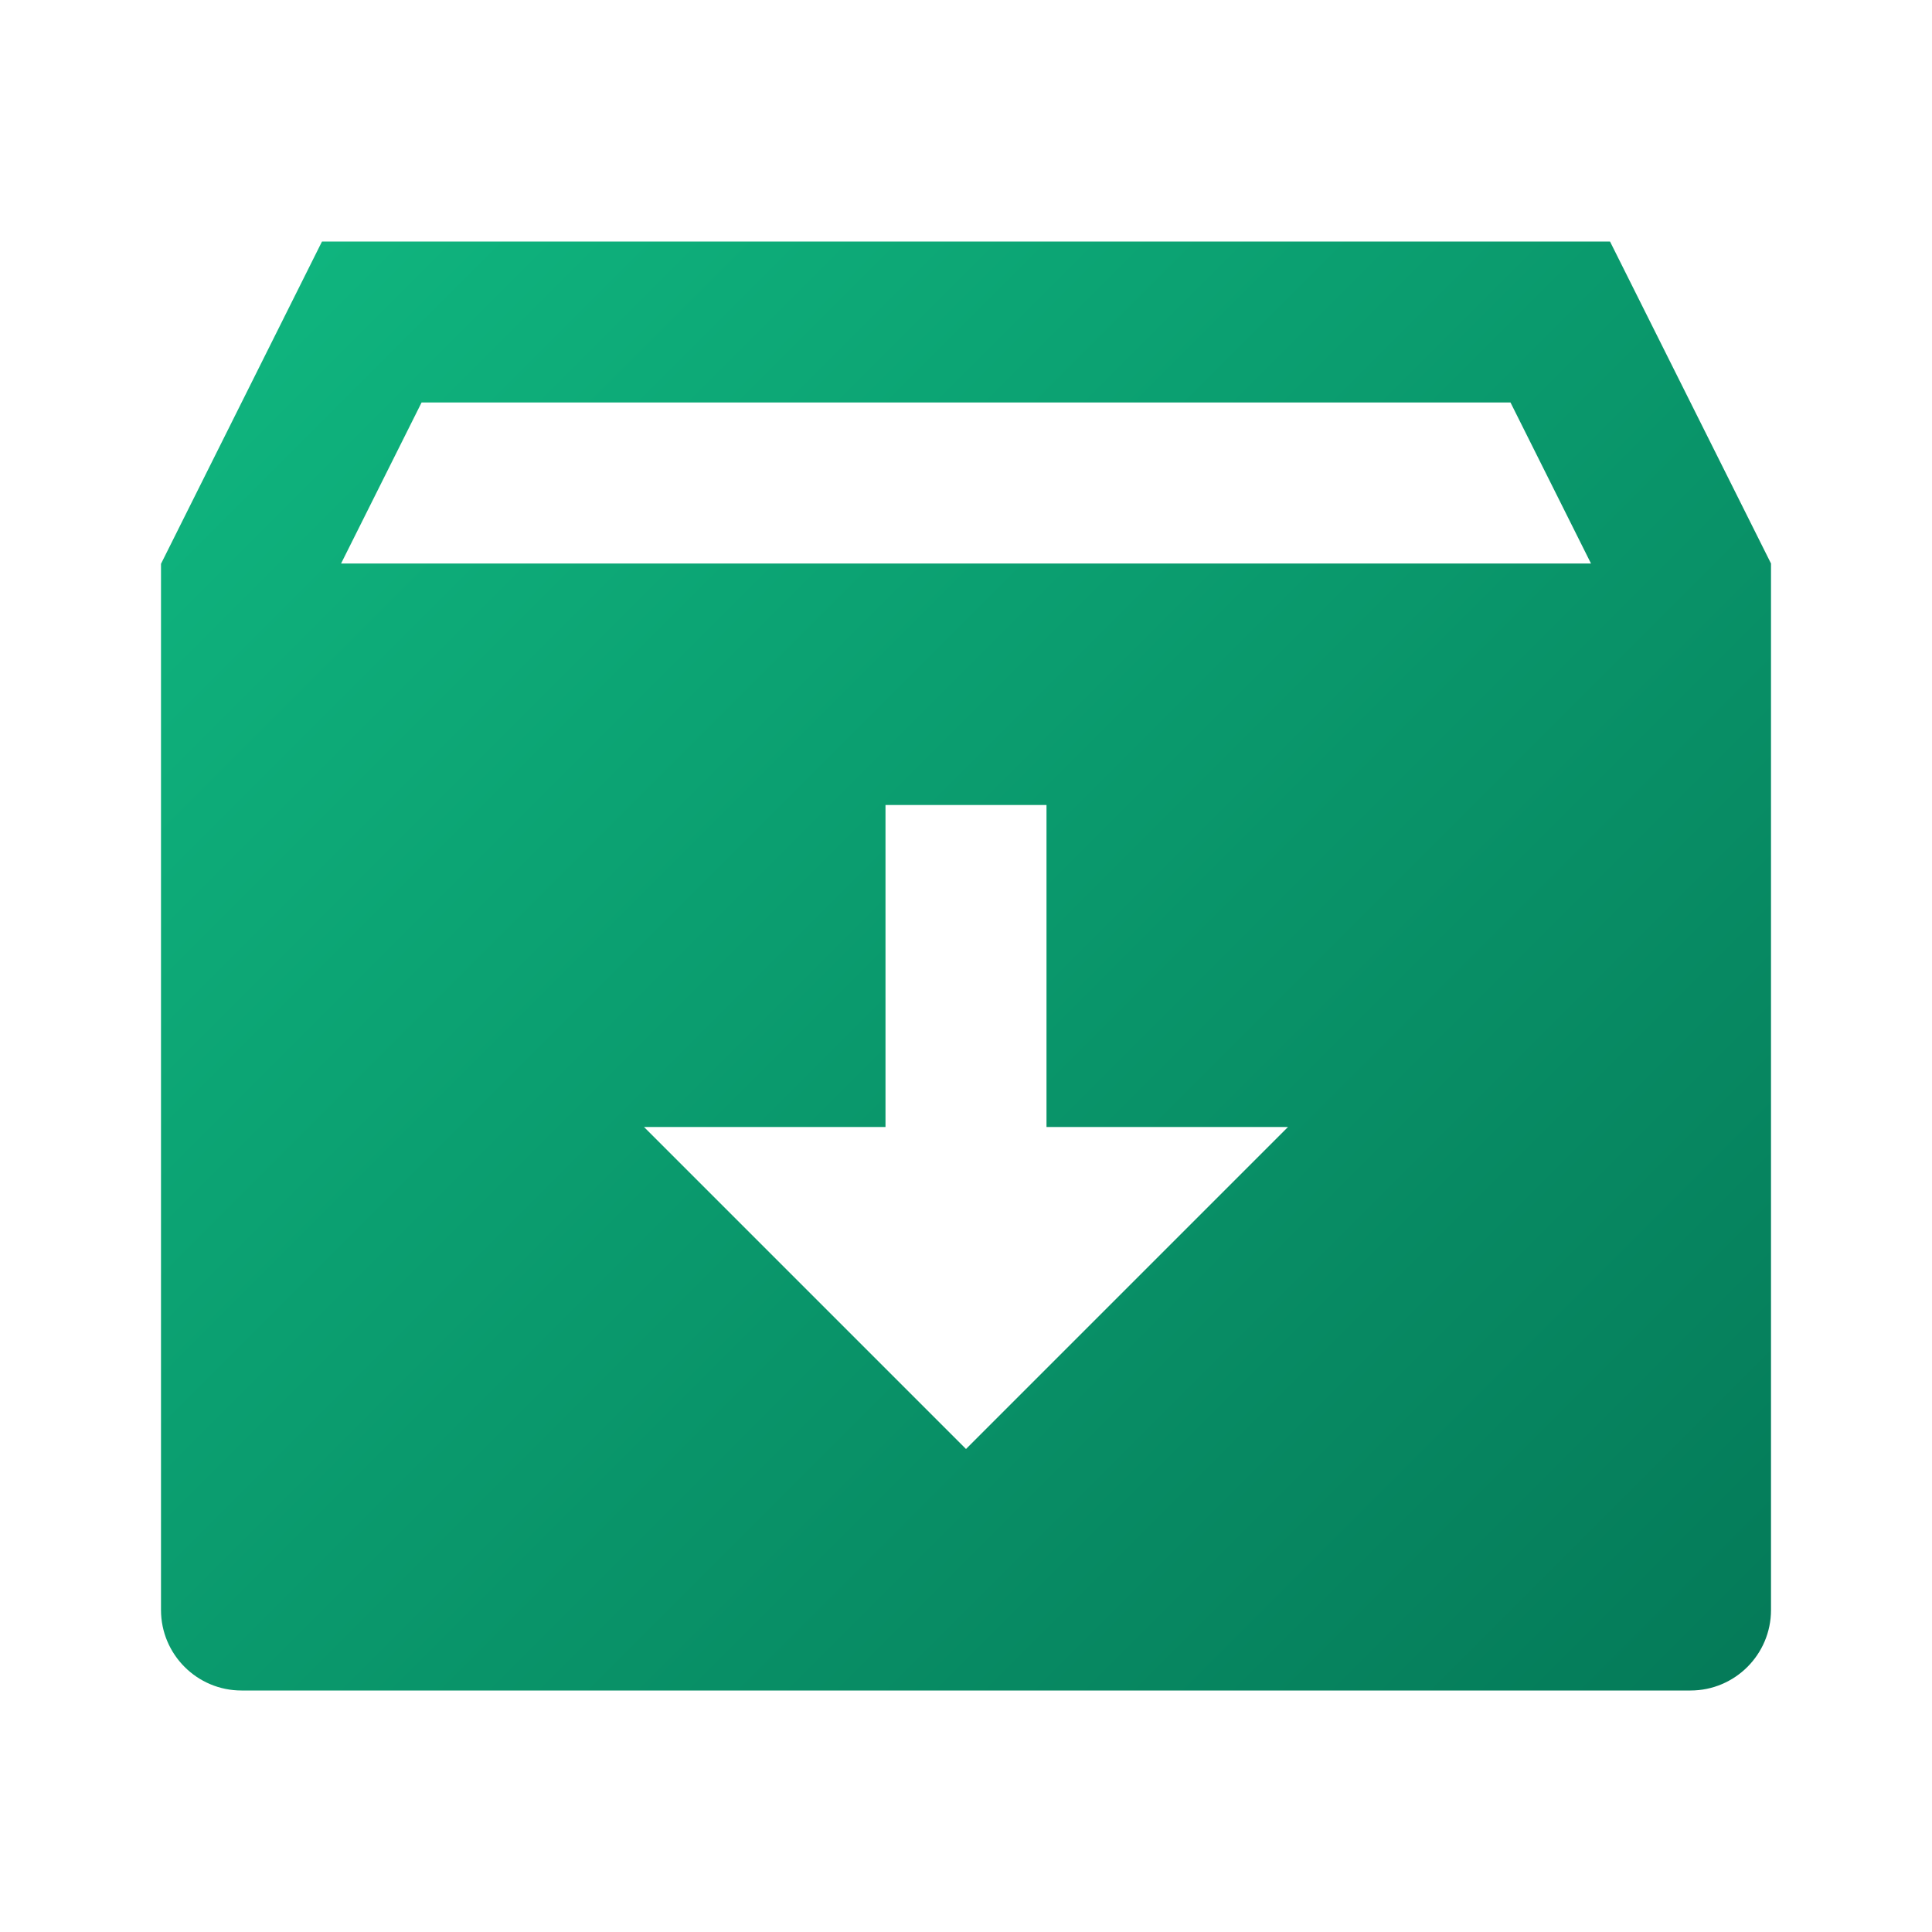
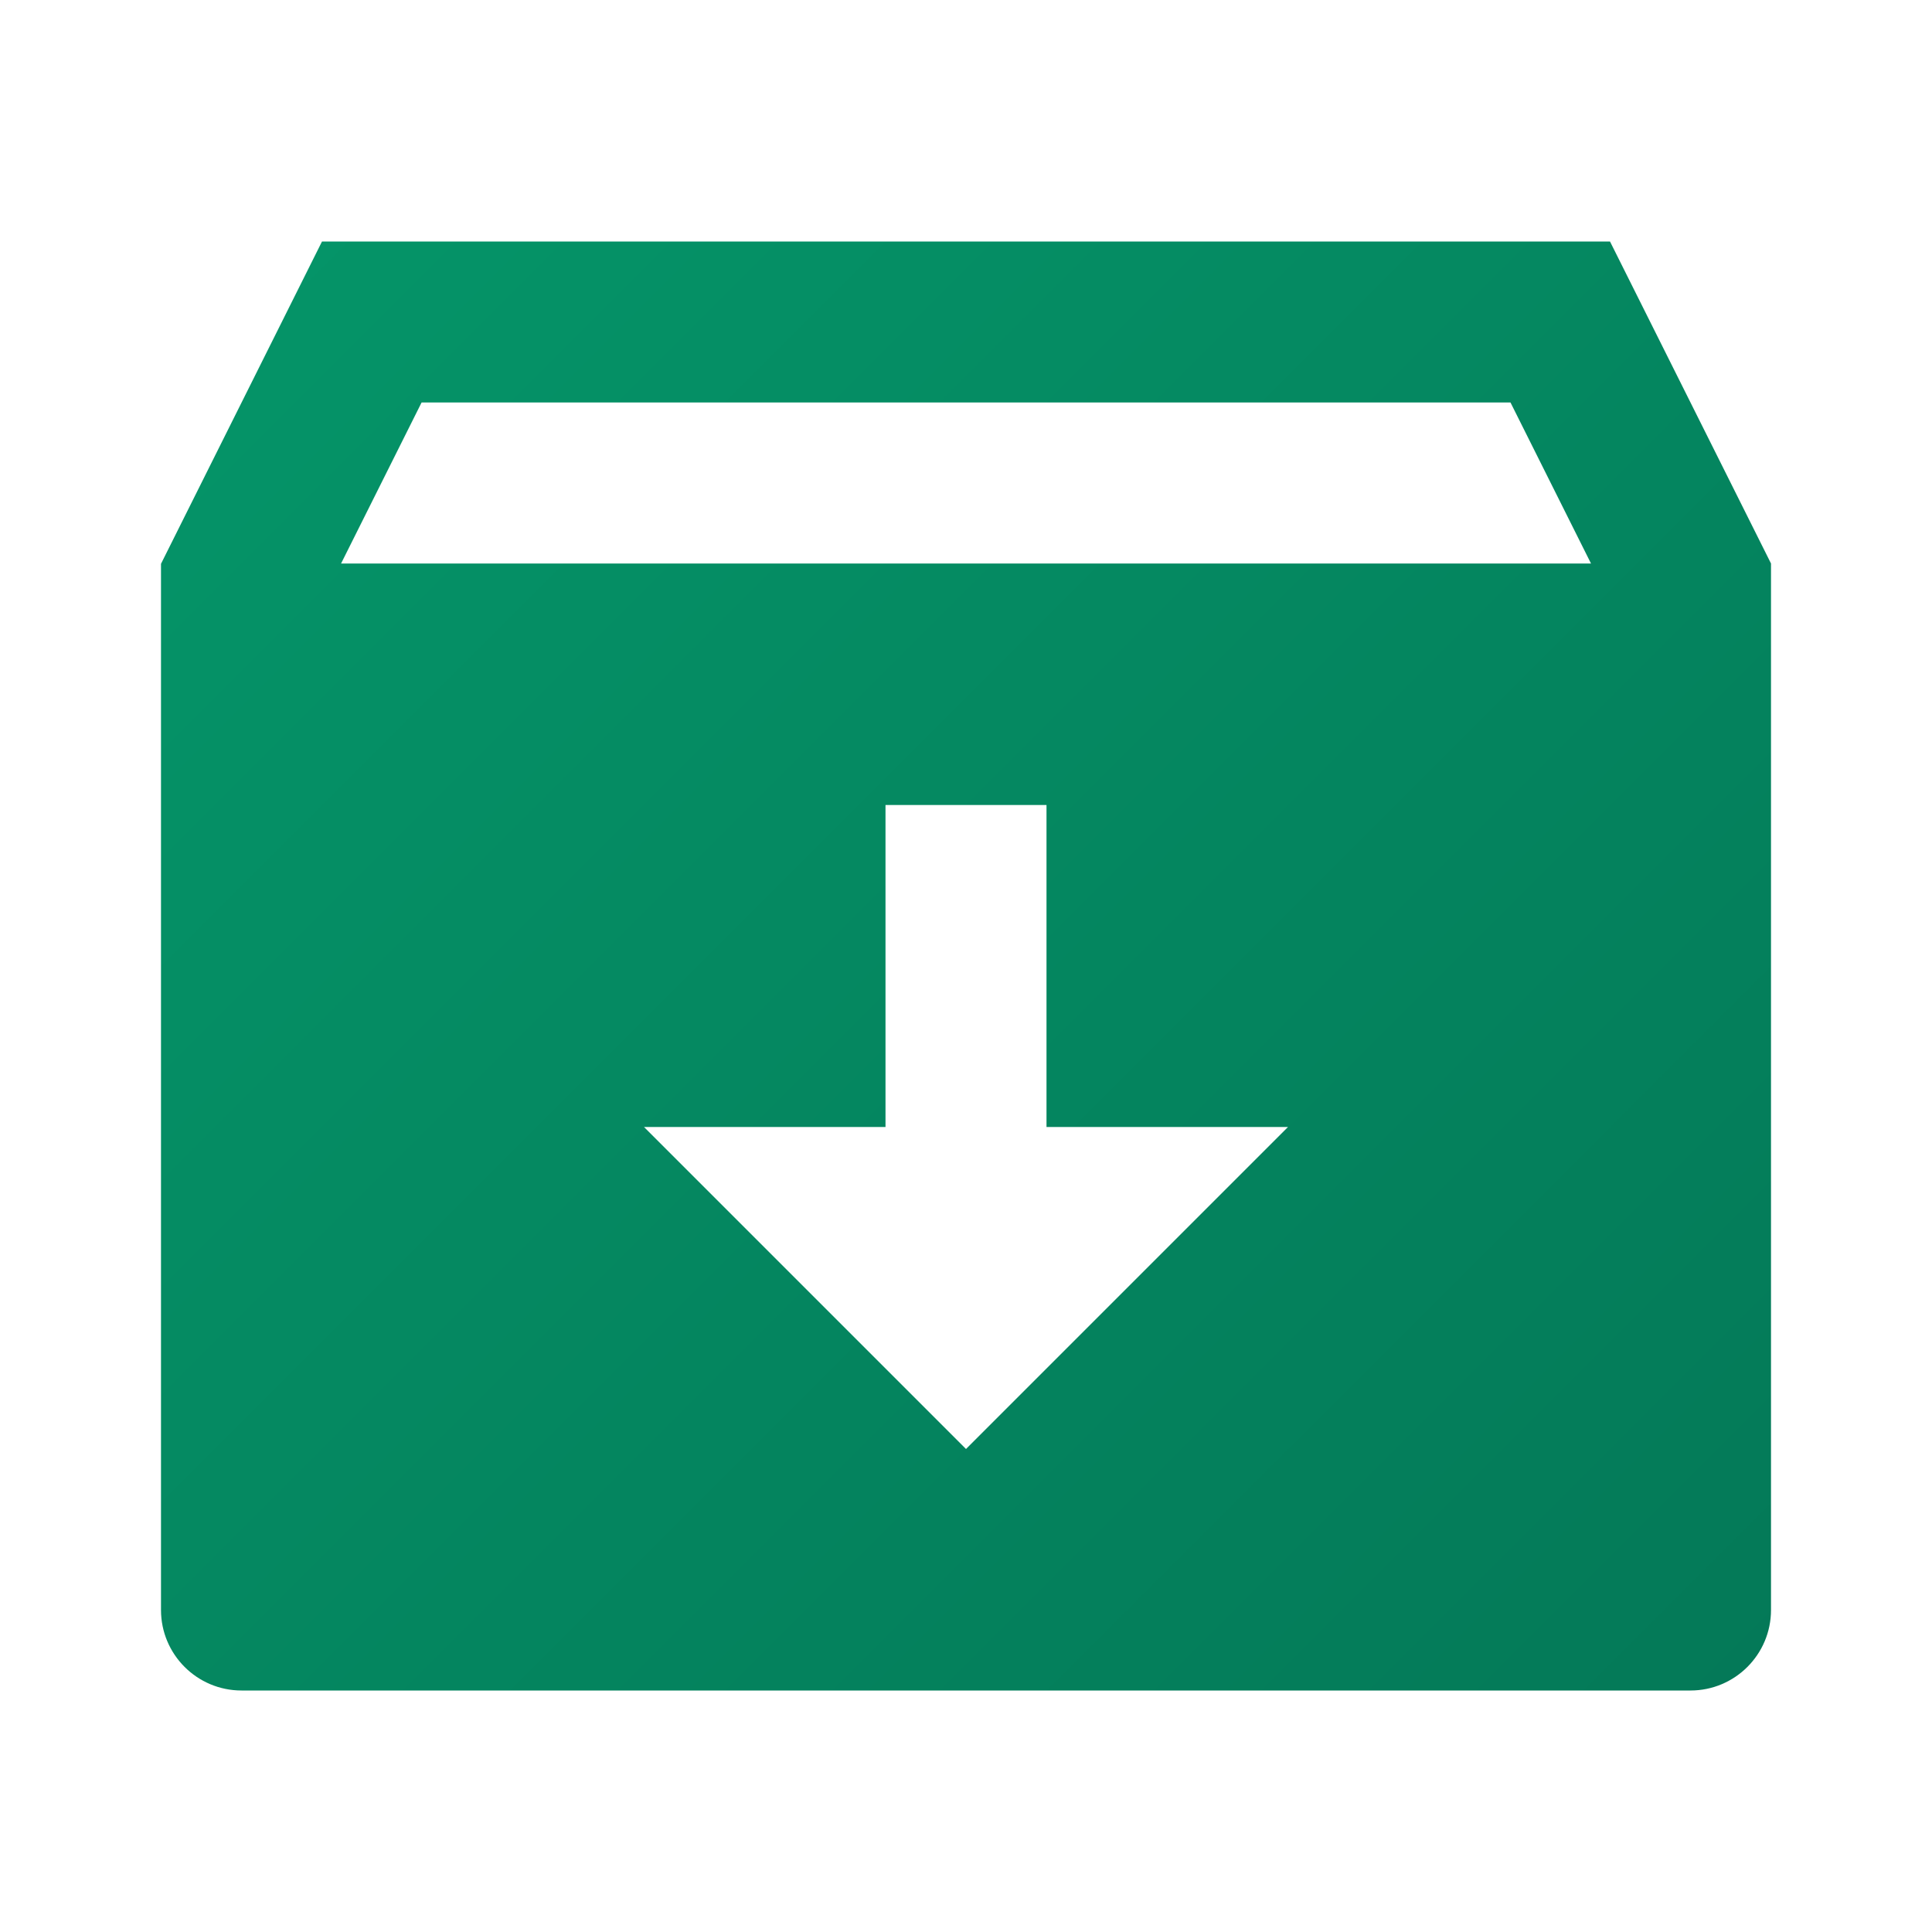
<svg xmlns="http://www.w3.org/2000/svg" viewBox="0 0 24 24" width="24" height="24">
  <defs>
    <linearGradient id="ri_inbox" x1="2" y1="2" x2="22" y2="22" gradientUnits="userSpaceOnUse">
-       <stop stop-color="#10b981" />
+       <stop stop-color="#059669" />
      <stop offset="1" stop-color="#047857" />
    </linearGradient>
  </defs>
  <g fill="none">
    <path fill="url(#ri_inbox)" d="M4 3H20L22 7V20C22 20.552 21.552 21 21 21H3C2.448 21 2 20.552 2 20V7.004L4 3ZM13 14V10H11V14H8L12 18L16 14H13ZM19.764 7L18.764 5H5.237L4.237 7H19.764Z" />
  </g>
</svg>
